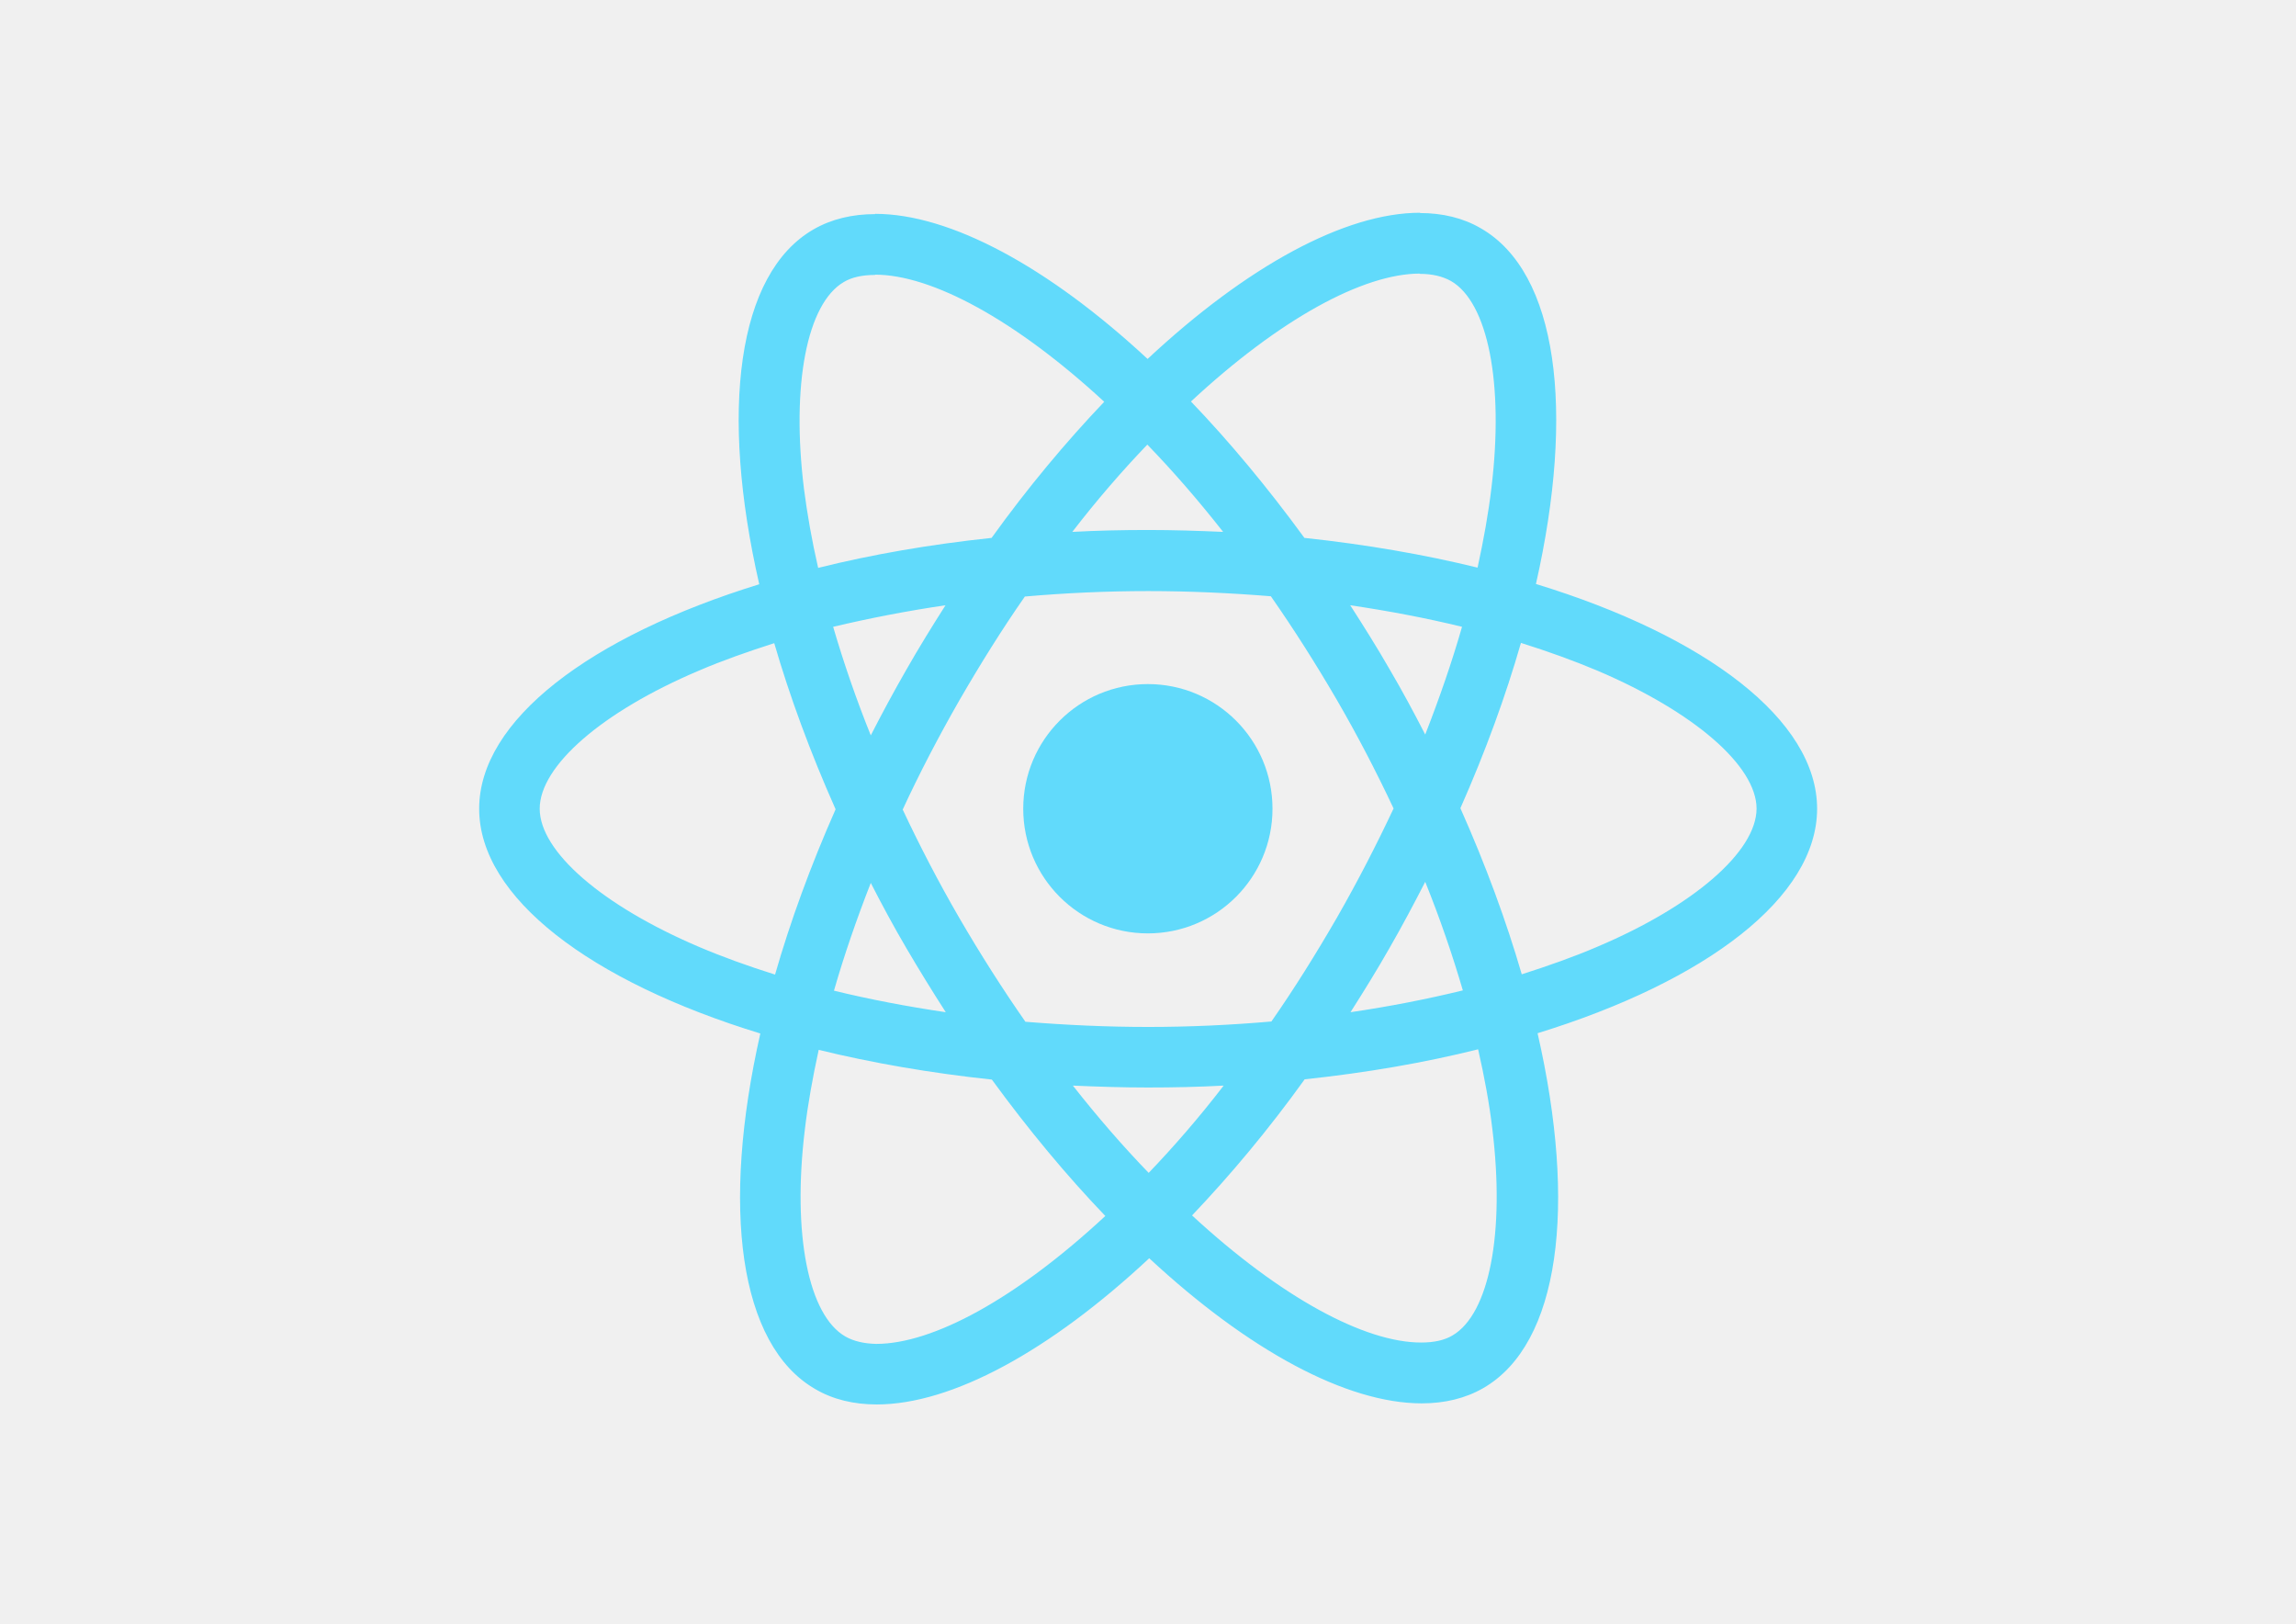
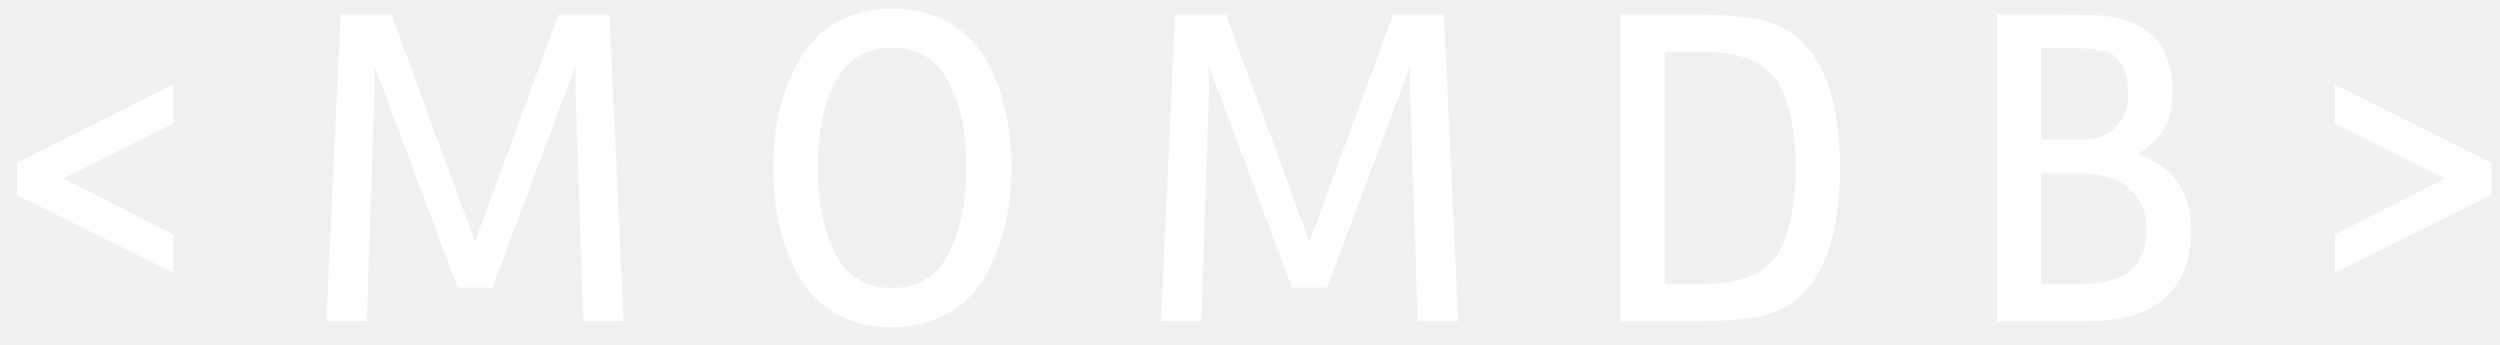
- <svg xmlns="http://www.w3.org/2000/svg" viewBox="0 0 841.9 595.3">
-   <g fill="#61DAFB">
-     <path d="M666.3 296.5c0-32.5-40.7-63.3-103.1-82.4 14.4-63.6 8-114.2-20.2-130.4-6.5-3.8-14.1-5.6-22.4-5.6v22.3c4.6 0 8.3.9 11.4 2.6 13.6 7.8 19.5 37.5 14.9 75.7-1.1 9.4-2.9 19.3-5.1 29.4-19.6-4.8-41-8.5-63.5-10.9-13.5-18.5-27.5-35.3-41.6-50 32.6-30.3 63.2-46.9 84-46.9V78c-27.5 0-63.5 19.6-99.9 53.6-36.4-33.8-72.4-53.2-99.9-53.2v22.3c20.7 0 51.4 16.5 84 46.6-14 14.7-28 31.4-41.3 49.9-22.6 2.4-44 6.1-63.6 11-2.3-10-4-19.7-5.2-29-4.7-38.2 1.1-67.9 14.6-75.8 3-1.8 6.9-2.6 11.5-2.6V78.5c-8.4 0-16 1.8-22.6 5.6-28.1 16.2-34.4 66.7-19.9 130.1-62.2 19.2-102.7 49.9-102.7 82.3 0 32.5 40.7 63.3 103.1 82.4-14.4 63.6-8 114.2 20.2 130.4 6.5 3.8 14.1 5.6 22.5 5.6 27.5 0 63.5-19.6 99.9-53.6 36.4 33.8 72.4 53.2 99.9 53.2 8.4 0 16-1.8 22.6-5.6 28.1-16.2 34.4-66.7 19.9-130.1 62-19.1 102.5-49.9 102.5-82.3zm-130.2-66.7c-3.7 12.9-8.3 26.2-13.5 39.5-4.1-8-8.4-16-13.1-24-4.6-8-9.5-15.8-14.4-23.4 14.2 2.1 27.9 4.7 41 7.9zm-45.8 106.5c-7.8 13.5-15.8 26.3-24.1 38.2-14.9 1.3-30 2-45.2 2-15.1 0-30.2-.7-45-1.9-8.3-11.9-16.4-24.6-24.2-38-7.6-13.1-14.5-26.4-20.8-39.8 6.2-13.4 13.2-26.8 20.7-39.9 7.8-13.5 15.8-26.3 24.1-38.2 14.9-1.3 30-2 45.2-2 15.1 0 30.2.7 45 1.9 8.3 11.9 16.4 24.6 24.2 38 7.6 13.1 14.5 26.4 20.8 39.8-6.3 13.4-13.2 26.8-20.7 39.9zm32.3-13c5.4 13.4 10 26.8 13.8 39.8-13.1 3.2-26.9 5.9-41.2 8 4.9-7.7 9.8-15.6 14.4-23.7 4.6-8 8.9-16.1 13-24.1zM421.2 430c-9.3-9.6-18.6-20.3-27.8-32 9 .4 18.2.7 27.5.7 9.4 0 18.7-.2 27.8-.7-9 11.7-18.3 22.4-27.5 32zm-74.4-58.9c-14.2-2.1-27.9-4.7-41-7.9 3.7-12.9 8.3-26.2 13.5-39.5 4.1 8 8.4 16 13.1 24 4.7 8 9.5 15.8 14.4 23.4zM420.7 163c9.3 9.6 18.6 20.3 27.8 32-9-.4-18.2-.7-27.5-.7-9.4 0-18.7.2-27.8.7 9-11.7 18.3-22.4 27.5-32zm-74 58.9c-4.9 7.7-9.8 15.6-14.4 23.7-4.6 8-8.9 16-13 24-5.4-13.4-10-26.8-13.8-39.8 13.1-3.1 26.9-5.8 41.2-7.9zm-90.5 125.2c-35.4-15.1-58.3-34.9-58.3-50.6 0-15.7 22.9-35.6 58.3-50.6 8.6-3.7 18-7 27.7-10.1 5.7 19.6 13.2 40 22.5 60.9-9.2 20.8-16.6 41.1-22.2 60.6-9.9-3.1-19.3-6.5-28-10.2zM310 490c-13.6-7.8-19.5-37.5-14.9-75.7 1.1-9.4 2.9-19.3 5.1-29.4 19.6 4.8 41 8.5 63.5 10.9 13.5 18.5 27.5 35.3 41.6 50-32.6 30.3-63.2 46.9-84 46.9-4.5-.1-8.3-1-11.3-2.7zm237.2-76.2c4.7 38.2-1.1 67.9-14.6 75.8-3 1.8-6.9 2.6-11.5 2.6-20.7 0-51.4-16.5-84-46.6 14-14.7 28-31.4 41.3-49.9 22.6-2.4 44-6.1 63.6-11 2.3 10.1 4.1 19.8 5.2 29.1zm38.5-66.7c-8.6 3.7-18 7-27.7 10.1-5.7-19.6-13.2-40-22.5-60.9 9.2-20.8 16.6-41.1 22.2-60.6 9.9 3.1 19.3 6.5 28.1 10.2 35.4 15.1 58.3 34.9 58.3 50.6-.1 15.7-23 35.6-58.4 50.6zM320.8 78.4z" />
-     <circle cx="420.9" cy="296.5" r="45.7" />
-     <path d="M520.5 78.1z" />
+ <svg xmlns="http://www.w3.org/2000/svg" xmlns:xlink="http://www.w3.org/1999/xlink" width="109" height="15" viewBox="0 0 109 15" version="1.1">
+   <g id="Canvas" transform="translate(126 152)">
+     <g id="&lt;MOMDB&gt;">
+       <use xlink:href="#path0_fill" transform="translate(-126 -157)" fill="#FFFFFF" />
+     </g>
  </g>
+   <defs>
+     <path id="path0_fill" d="M 0.74 13.5L 0.74 12.1L 7.56 8.68L 7.56 10.38L 2.76 12.78L 7.56 15.22L 7.56 16.9L 0.74 13.5ZM 25.11 9.52C 25.096 9.24 25.09 8.96 25.09 8.68C 25.09 8.4 25.096 8.12 25.11 7.84L 21.47 17.54L 19.95 17.54L 16.31 7.84C 16.323 8.12 16.33 8.4 16.33 8.68C 16.33 8.96 16.323 9.24 16.31 9.52L 15.99 19L 14.23 19L 14.85 5.64L 17.07 5.64L 20.71 15.54L 24.35 5.64L 26.57 5.64L 27.19 19L 25.43 19L 25.11 9.52ZM 36.495 5.96C 37.189 5.573 37.995 5.38 38.915 5.38C 39.835 5.38 40.642 5.573 41.335 5.96C 42.029 6.347 42.569 6.873 42.955 7.54C 43.715 8.847 44.095 10.44 44.095 12.32C 44.095 14.16 43.709 15.747 42.935 17.08C 42.535 17.76 41.989 18.293 41.295 18.68C 40.602 19.067 39.789 19.26 38.855 19.26C 37.935 19.26 37.135 19.067 36.455 18.68C 35.775 18.293 35.242 17.767 34.855 17.1C 34.095 15.793 33.715 14.2 33.715 12.32C 33.715 10.453 34.109 8.86 34.895 7.54C 35.282 6.873 35.815 6.347 36.495 5.96ZM 36.435 16.1C 36.969 17.073 37.789 17.56 38.895 17.56C 40.002 17.56 40.815 17.073 41.335 16.1C 41.869 15.127 42.135 13.867 42.135 12.32C 42.135 10.76 41.869 9.5 41.335 8.54C 40.815 7.567 40.002 7.08 38.895 7.08C 37.789 7.08 36.969 7.567 36.435 8.54C 35.915 9.5 35.655 10.76 35.655 12.32C 35.655 13.867 35.915 15.127 36.435 16.1ZM 61.496 9.52C 61.483 9.24 61.476 8.96 61.476 8.68C 61.476 8.4 61.483 8.12 61.496 7.84L 57.856 17.54L 56.336 17.54L 52.696 7.84C 52.71 8.12 52.716 8.4 52.716 8.68C 52.716 8.96 52.71 9.24 52.696 9.52L 52.376 19L 50.616 19L 51.236 5.64L 53.456 5.64L 57.096 15.54L 60.736 5.64L 62.956 5.64L 63.576 19L 61.816 19L 61.496 9.52ZM 72.582 7.26L 72.582 17.38L 74.242 17.38C 75.815 17.38 76.882 16.973 77.442 16.16C 78.002 15.347 78.282 14.067 78.282 12.32C 78.282 10.573 78.002 9.293 77.442 8.48C 76.882 7.667 75.815 7.26 74.242 7.26L 72.582 7.26ZM 74.102 19L 70.662 19L 70.662 5.64L 74.102 5.64C 75.809 5.64 76.995 5.82 77.662 6.18C 79.369 7.047 80.222 9.1 80.222 12.34C 80.222 15.567 79.369 17.613 77.662 18.48C 77.009 18.827 75.822 19 74.102 19ZM 94.728 9.02C 94.728 10.26 94.215 11.153 93.188 11.7C 94.042 12.02 94.642 12.453 94.988 13C 95.348 13.533 95.528 14.233 95.528 15.1C 95.528 16.313 95.162 17.267 94.428 17.96C 93.695 18.653 92.595 19 91.128 19L 87.068 19L 87.068 5.64L 89.528 5.64C 90.315 5.64 90.888 5.647 91.248 5.66C 93.568 5.74 94.728 6.86 94.728 9.02ZM 88.988 7.08L 88.988 11.08L 90.948 11.08C 91.535 11.04 91.988 10.84 92.308 10.48C 92.628 10.107 92.788 9.673 92.788 9.18C 92.788 8.673 92.735 8.3 92.628 8.06C 92.535 7.82 92.415 7.633 92.268 7.5C 92.135 7.367 91.928 7.267 91.648 7.2C 91.222 7.12 90.648 7.08 89.928 7.08L 88.988 7.08ZM 90.748 17.38C 92.642 17.38 93.588 16.593 93.588 15.02C 93.588 14.22 93.322 13.613 92.788 13.2C 92.362 12.773 91.602 12.56 90.508 12.56L 88.988 12.56L 88.988 17.38L 90.748 17.38ZM 108.625 12.1L 108.625 13.5L 101.805 16.9L 101.805 15.22L 106.605 12.78L 101.805 10.38L 101.805 8.68L 108.625 12.1Z" />
+   </defs>
</svg>
